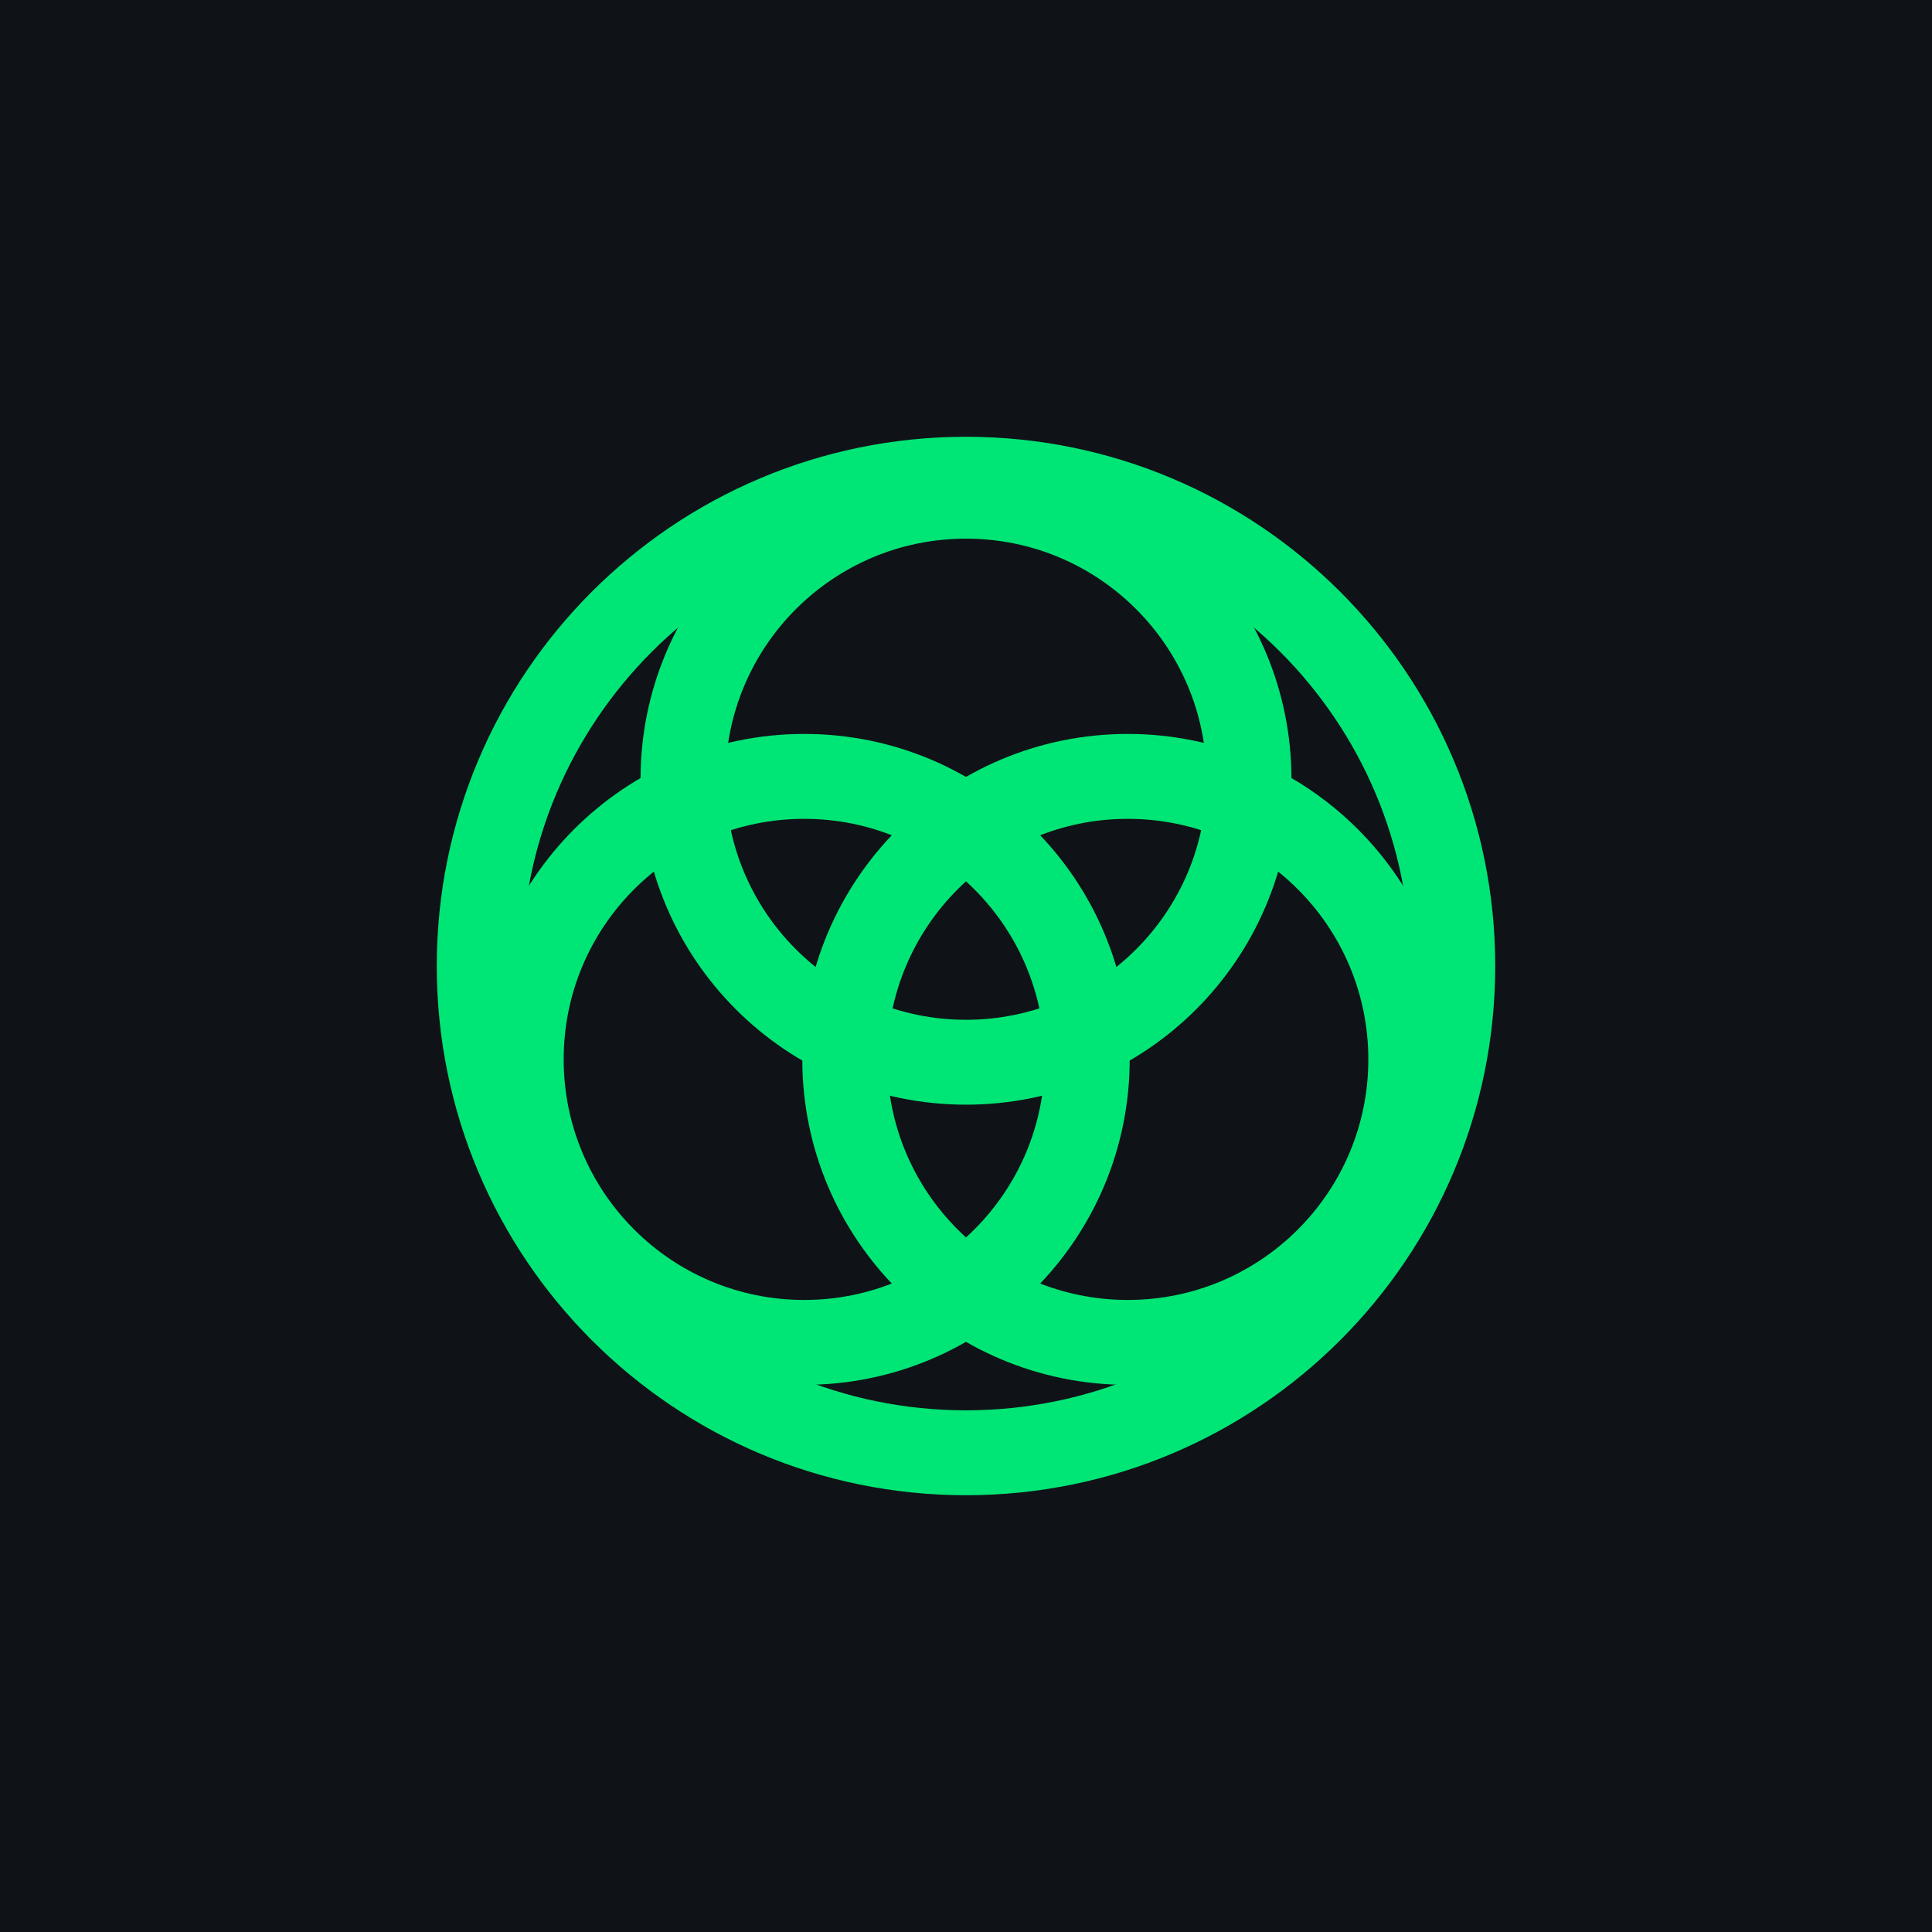
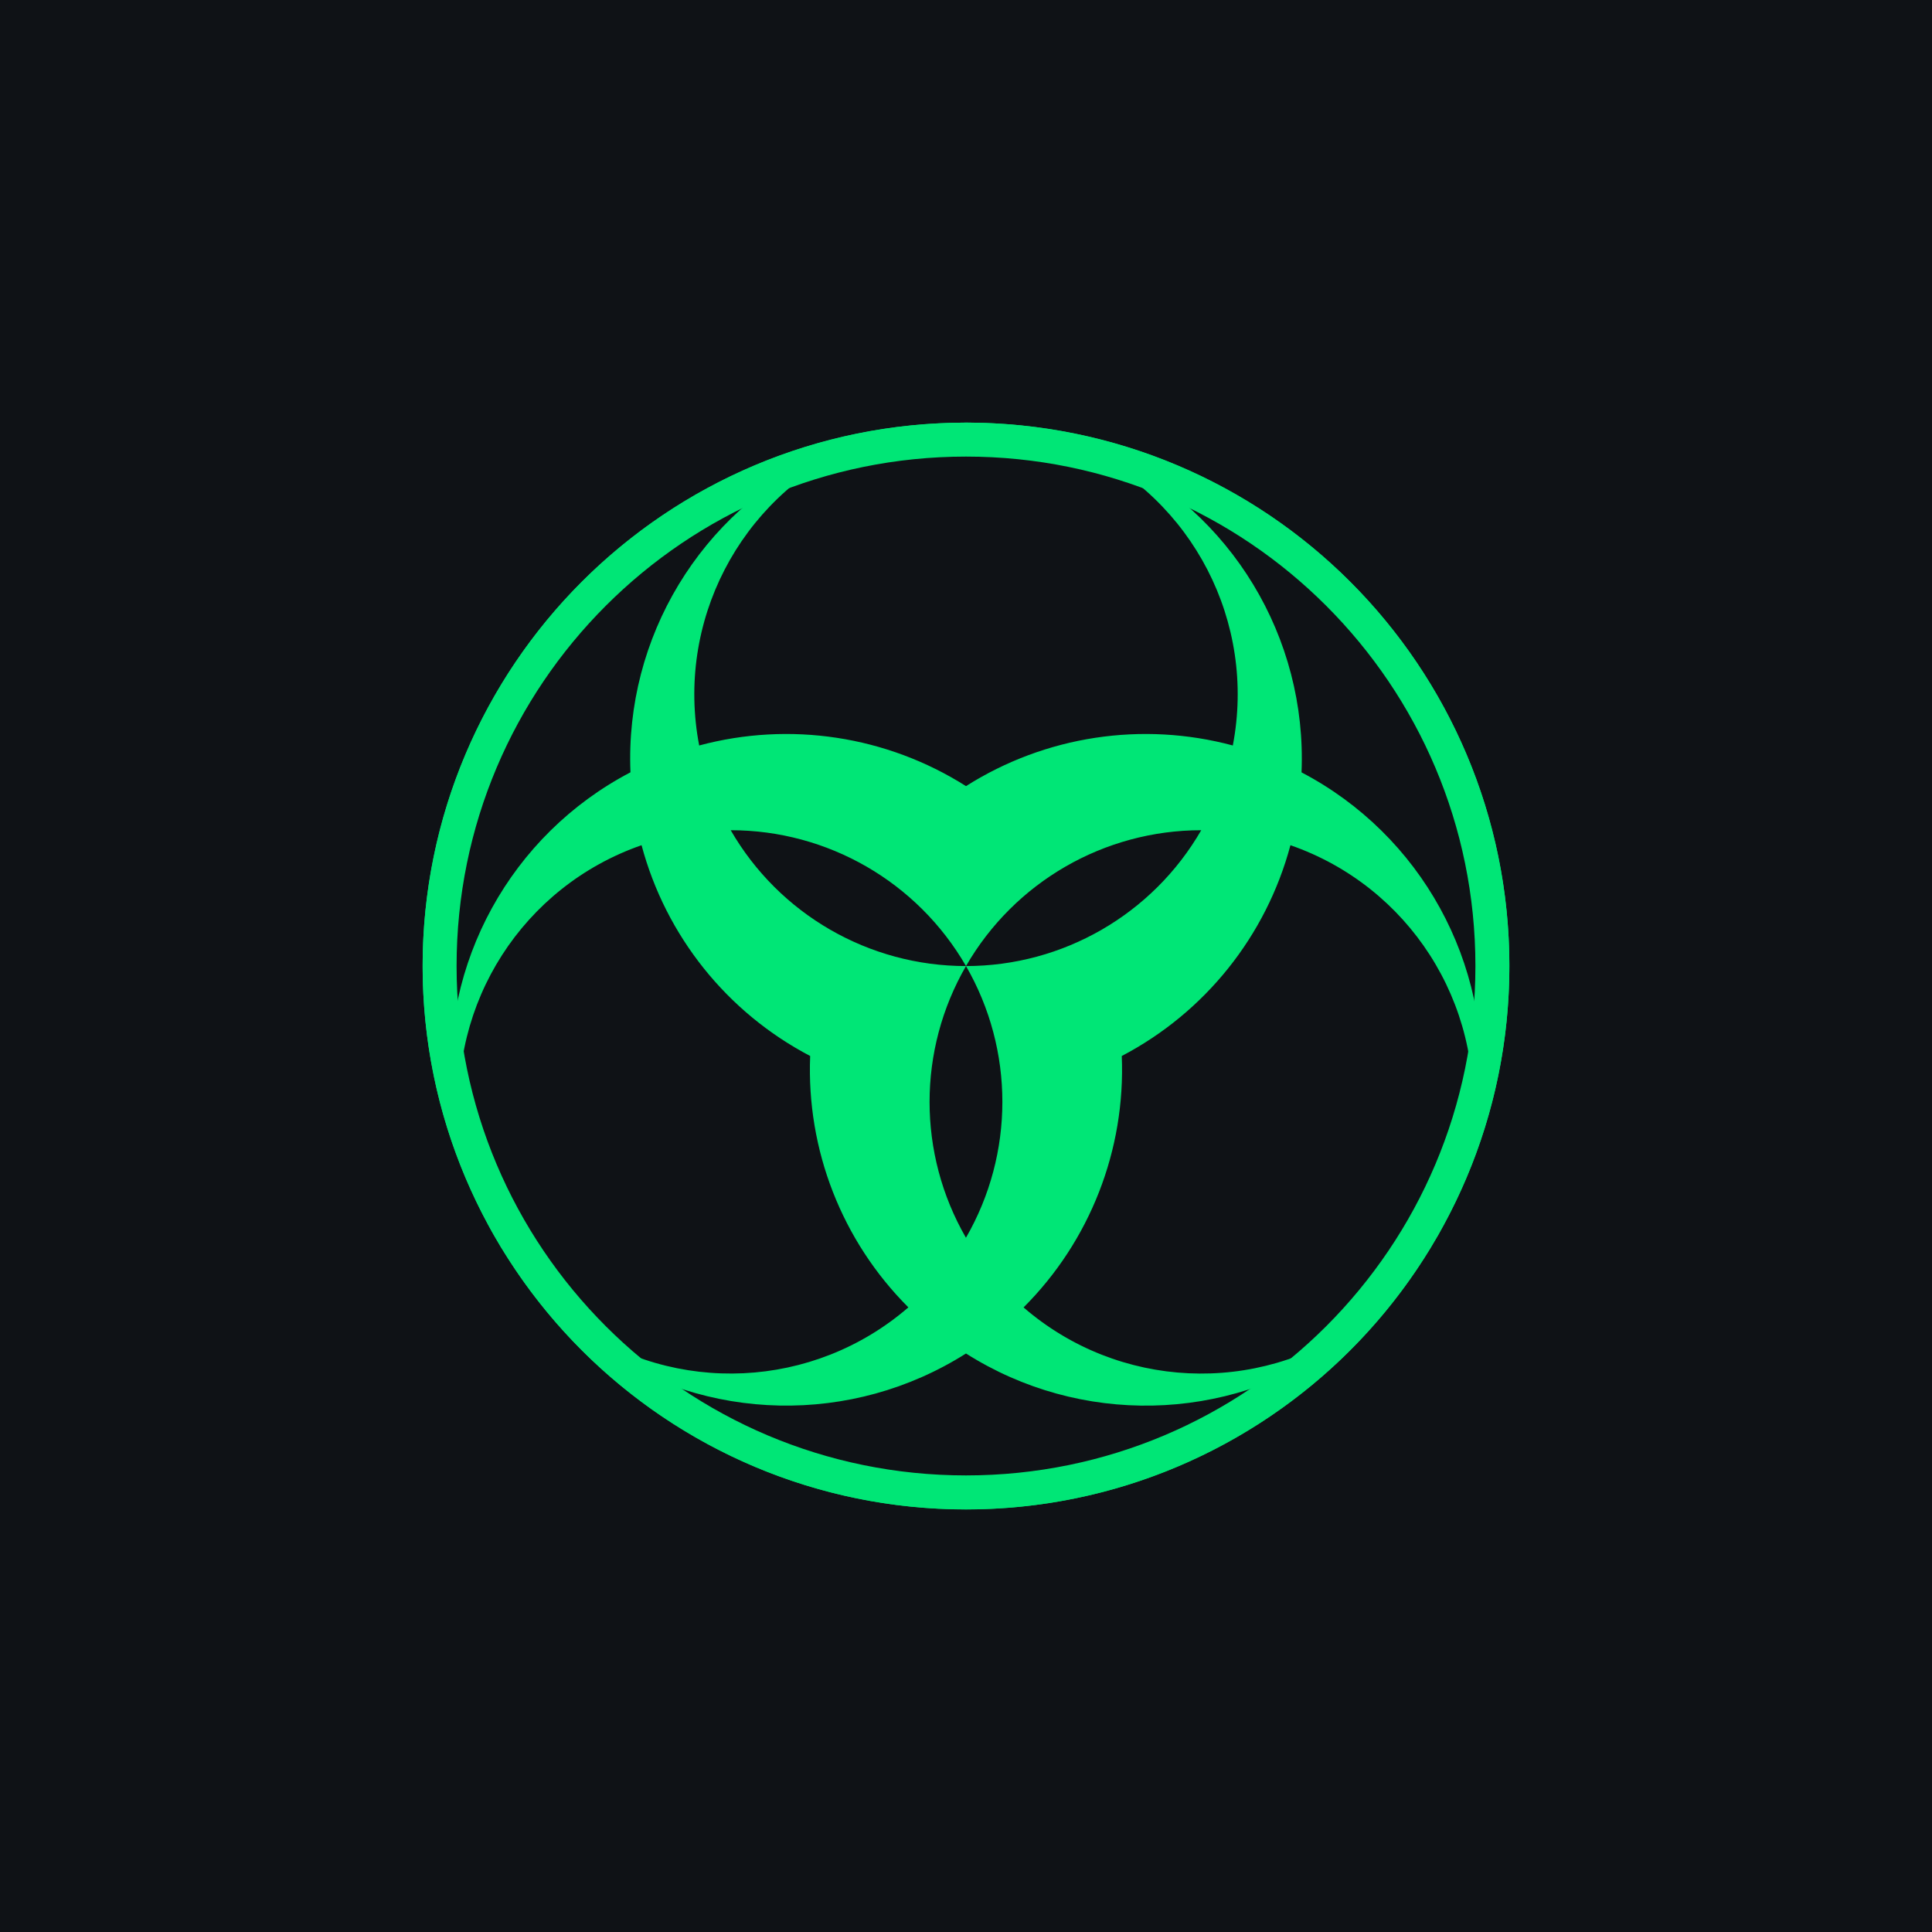
<svg xmlns="http://www.w3.org/2000/svg" viewBox="0 0 512 512">
  <rect width="512" height="512" fill="#0f1216" />
-   <g fill="none" stroke="#00e676" stroke-width="15" transform="translate(106 106) scale(1.5)">
-     <circle cx="100" cy="100" r="86" />
-     <circle cx="100" cy="67" r="50" />
-     <circle cx="128.58" cy="116.5" r="50" />
-     <circle cx="71.42" cy="116.5" r="50" />
+   <g transform="translate(106 106) scale(1.5)">
+     <path fill="#00e676" fill-rule="evenodd" d="M74.66 9.68A59.331 59.331 0 0 0 40.72 65.78A59.331 59.331 0 0 0 9.11 123.23A93.806 93.806 0 0 1 74.66 9.68ZM80.05 8.35A93.806 93.806 0 0 1 119.94 8.34A48.000 48.000 0 0 1 147.14 61.04A59.331 59.331 0 0 0 100.00 68.22A59.331 59.331 0 0 0 52.86 61.04A48.000 48.000 0 0 1 80.05 8.35ZM15.42 145.42A48.000 48.000 0 0 0 16.99 148.24A59.331 59.331 0 0 0 18.66 151.00A96.000 96.000 0 0 0 181.05 151.46A59.331 59.331 0 0 0 182.73 148.70A48.000 48.000 0 0 0 184.32 145.90A96.000 96.000 0 0 0 105.10 4.14A59.331 59.331 0 0 0 101.88 4.02A48.000 48.000 0 0 0 98.65 4.02A59.331 59.331 0 0 0 95.43 4.12A96.000 96.000 0 0 0 15.42 145.42ZM58.43 76.01A48.000 48.000 0 0 1 100.00 100.01A48.000 48.000 0 0 1 141.56 76.01A48.000 48.000 0 0 1 100.00 100.01A48.000 48.000 0 0 1 99.99 148.01A48.000 48.000 0 0 1 100.00 100.01A48.000 48.000 0 0 1 58.43 76.01ZM42.68 78.66A59.331 59.331 0 0 0 72.47 115.90A59.331 59.331 0 0 0 89.82 160.31A48.000 48.000 0 0 1 30.59 163.11A93.806 93.806 0 0 1 10.64 128.57A48.000 48.000 0 0 1 42.68 78.66ZM34.45 167.10A59.331 59.331 0 0 0 100.00 168.46A59.331 59.331 0 0 0 165.55 167.11A93.806 93.806 0 0 1 34.45 167.10ZM169.40 163.11A48.000 48.000 0 0 1 110.17 160.32A59.331 59.331 0 0 0 127.52 115.90A59.331 59.331 0 0 0 157.32 78.66A48.000 48.000 0 0 1 189.35 128.56A93.806 93.806 0 0 1 169.40 163.11ZM190.88 123.23A59.331 59.331 0 0 0 159.28 65.79A59.331 59.331 0 0 0 125.33 9.69A93.806 93.806 0 0 1 190.88 123.23Z" />
+     <circle cx="100" cy="100" r="93.00" fill="none" stroke="#00e676" stroke-width="6" />
  </g>
</svg>
